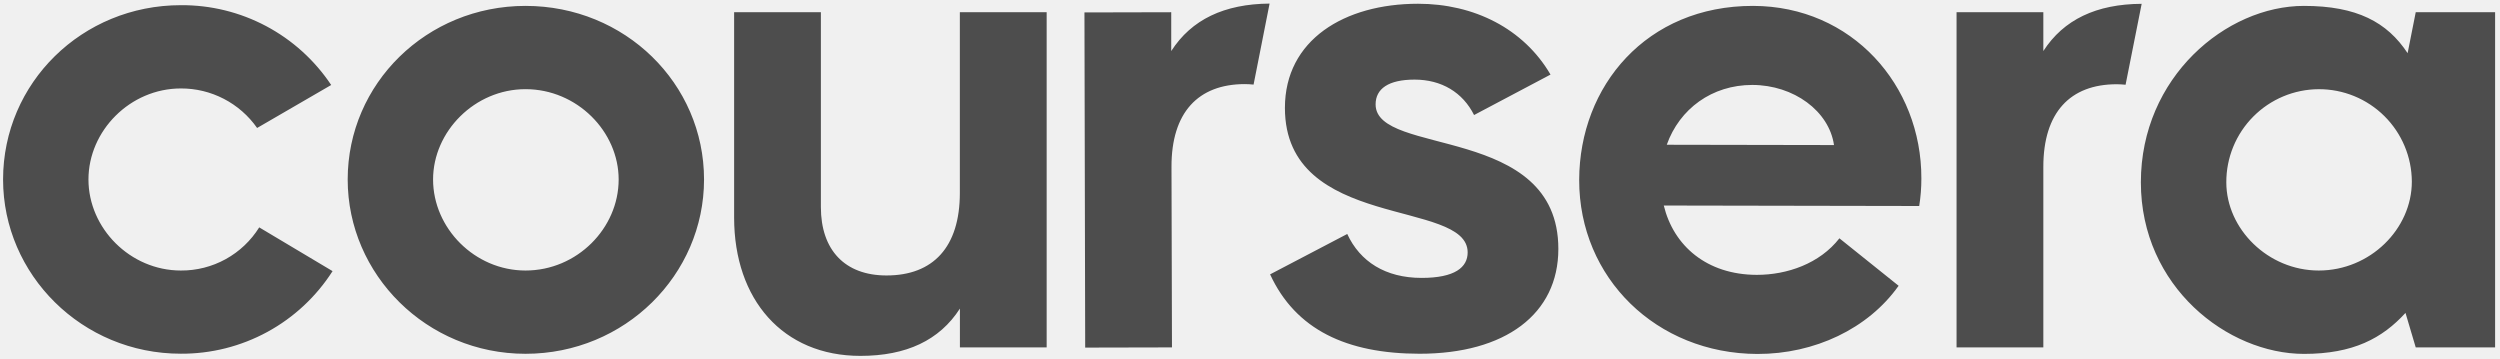
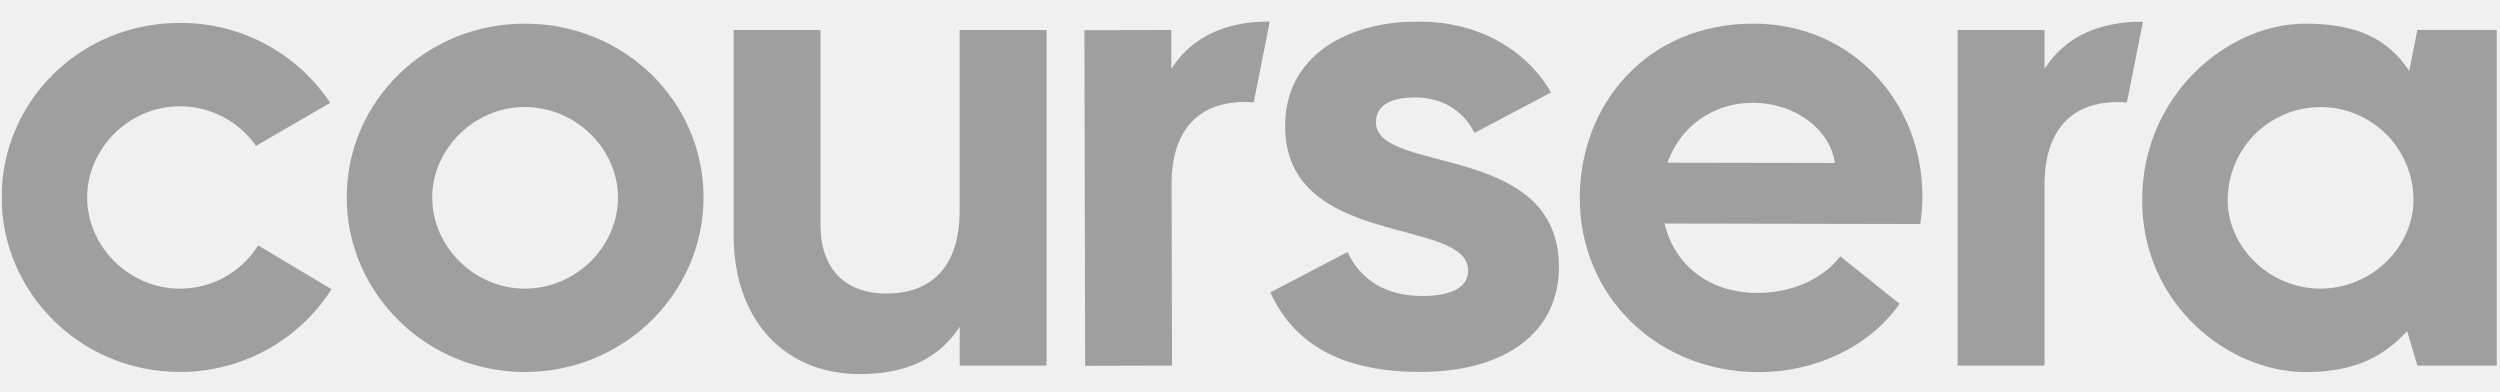
- <svg xmlns="http://www.w3.org/2000/svg" width="335" height="48" viewBox="0 0 335 48" fill="none">
-   <path d="M109.998 1.639V27.74C109.998 33.507 113.212 36.912 118.791 36.912C125.032 36.912 128.62 33.128 128.62 25.846V1.639H140.252V46.555H128.628V41.352C125.888 45.607 121.442 47.688 115.297 47.688C104.895 47.691 98.372 40.127 98.372 29.156V1.639H109.998ZM234.916 0.79C248.156 0.816 257.495 11.422 257.463 23.915C257.466 25.151 257.369 26.384 257.174 27.604L222.946 27.54C224.258 32.931 228.695 36.816 235.41 36.831C239.475 36.831 243.828 35.333 246.481 31.934L254.414 38.293C250.335 44.055 243.14 47.446 235.485 47.431C221.971 47.385 211.588 37.247 211.611 24.103C211.637 11.526 220.639 0.764 234.916 0.79V0.79ZM308.721 0.79C315.812 0.79 319.879 2.963 322.62 7.127L323.709 1.634H334.344V46.555H323.709L322.336 41.93C319.217 45.335 315.338 47.422 308.721 47.422C298.508 47.408 286.876 38.423 286.876 24.43C286.876 10.341 298.317 0.79 308.721 0.79V0.79ZM70.418 0.79C83.75 0.79 94.341 11.196 94.341 24.051C94.341 36.816 83.75 47.408 70.418 47.408C57.179 47.408 46.59 36.805 46.59 24.051C46.59 11.19 57.179 0.79 70.418 0.79V0.79ZM190.021 0.503C197.519 0.503 204.162 3.825 207.769 9.994L197.525 15.414C196.007 12.376 193.16 10.667 189.552 10.667C186.044 10.667 184.331 11.901 184.331 13.988C184.331 21.013 208.819 16.553 208.819 33.356C208.819 42.09 201.702 47.402 190.218 47.402C180.441 47.393 173.607 44.167 170.193 36.764L180.531 31.353C182.239 35.056 185.655 37.239 190.497 37.239C194.958 37.239 196.666 35.817 196.666 33.822C196.666 26.595 172.179 30.975 172.179 14.454C172.179 5.343 180.152 0.503 190.021 0.503V0.503ZM24.239 0.694C28.22 0.667 32.145 1.63 35.661 3.497C39.177 5.364 42.173 8.076 44.379 11.39L34.453 17.148C33.304 15.507 31.775 14.168 29.997 13.246C28.218 12.323 26.243 11.845 24.239 11.852C17.432 11.852 11.853 17.527 11.853 24.051C11.853 30.576 17.432 36.25 24.239 36.25C26.337 36.263 28.404 35.739 30.241 34.727C32.078 33.715 33.626 32.249 34.736 30.468L44.564 36.331C42.385 39.741 39.378 42.545 35.823 44.48C32.268 46.415 28.281 47.418 24.234 47.397C11 47.408 0.412 36.805 0.412 24.051C0.412 11.098 11 0.694 24.239 0.694ZM170.124 0.48L167.979 11.335C167.584 11.292 167.186 11.27 166.788 11.269C160.55 11.283 156.963 15.072 156.98 22.352L157.044 46.552L145.415 46.578L145.316 1.666L156.945 1.639V6.843C159.654 2.616 164.054 0.529 170.124 0.48V0.48ZM286.983 0.512L284.827 11.355C284.431 11.314 284.034 11.291 283.636 11.289C277.403 11.289 273.807 15.07 273.807 22.352V46.555H262.178V1.637L273.807 1.637V6.84C276.527 2.622 280.921 0.544 286.983 0.512V0.512ZM70.418 11.948C63.611 11.948 58.032 17.622 58.032 24.051C58.032 30.576 63.611 36.25 70.418 36.25C77.333 36.25 82.9 30.576 82.9 24.051C82.9 17.623 77.321 11.948 70.418 11.948ZM310.71 11.952C309.077 11.958 307.462 12.286 305.956 12.916C304.45 13.547 303.084 14.468 301.934 15.627C300.784 16.785 299.873 18.159 299.254 19.669C298.635 21.18 298.32 22.797 298.326 24.43C298.326 30.671 303.905 36.25 310.716 36.25C317.61 36.25 323.186 30.671 323.186 24.334C323.173 21.038 321.851 17.882 319.512 15.56C317.172 13.238 314.006 11.94 310.709 11.952H310.71ZM234.804 11.382C229.412 11.382 225.059 14.579 223.347 19.397L245.756 19.438C245.103 14.899 240.382 11.389 234.804 11.382Z" fill="#4D4D4D" />
+ <svg xmlns="http://www.w3.org/2000/svg" width="83" height="13" viewBox="0 0 83 13" fill="none">
+   <g opacity="0.5" clip-path="url(#clip0_28_199-227536)">
+     <path d="M27.24 0.996V7.47C27.24 8.901 28.038 9.746 29.422 9.746C30.97 9.746 31.86 8.807 31.86 7.001V0.996H34.746V12.138H31.862V10.847C31.183 11.903 30.079 12.419 28.555 12.419C25.975 12.42 24.356 10.543 24.356 7.822V0.996H27.24ZM58.23 0.785C61.514 0.791 63.831 3.422 63.823 6.522C63.824 6.828 63.8 7.134 63.752 7.437L55.26 7.421C55.586 8.758 56.687 9.722 58.352 9.726C59.361 9.726 60.441 9.354 61.099 8.511L63.067 10.088C62.055 11.518 60.27 12.359 58.371 12.355C55.019 12.344 52.443 9.829 52.448 6.568C52.455 3.448 54.688 0.778 58.23 0.785V0.785ZM76.539 0.785C78.298 0.785 79.307 1.324 79.987 2.357L80.257 0.994H82.896V12.138H80.257L79.917 10.991C79.143 11.835 78.181 12.353 76.539 12.353C74.005 12.35 71.12 10.121 71.12 6.649C71.12 3.154 73.958 0.785 76.539 0.785V0.785ZM17.422 0.785C20.729 0.785 23.357 3.366 23.357 6.555C23.357 9.722 20.729 12.35 17.422 12.35C14.137 12.35 11.511 9.719 11.511 6.555C11.511 3.365 14.137 0.785 17.422 0.785V0.785ZM47.092 0.714C48.953 0.714 50.6 1.538 51.495 3.068L48.954 4.413C48.578 3.659 47.871 3.235 46.976 3.235C46.106 3.235 45.681 3.541 45.681 4.059C45.681 5.802 51.756 4.695 51.756 8.864C51.756 11.03 49.99 12.348 47.141 12.348C44.716 12.346 43.02 11.546 42.174 9.709L44.738 8.367C45.162 9.285 46.009 9.827 47.211 9.827C48.317 9.827 48.741 9.474 48.741 8.979C48.741 7.186 42.666 8.273 42.666 4.175C42.666 1.914 44.644 0.714 47.092 0.714V0.714ZM5.966 0.761C6.953 0.754 7.927 0.993 8.799 1.456C9.671 1.919 10.415 2.592 10.962 3.414L8.499 4.843C8.215 4.436 7.835 4.104 7.394 3.875C6.953 3.646 6.463 3.527 5.966 3.529C4.277 3.529 2.893 4.937 2.893 6.555C2.893 8.174 4.277 9.582 5.966 9.582C6.486 9.585 6.999 9.455 7.455 9.204C7.911 8.953 8.294 8.589 8.57 8.147L11.008 9.602C10.467 10.448 9.721 11.143 8.839 11.623C7.958 12.103 6.968 12.352 5.964 12.347C2.681 12.35 0.055 9.719 0.055 6.555C0.055 3.342 2.681 0.761 5.966 0.761ZM42.157 0.708L41.624 3.401C41.526 3.39 41.428 3.385 41.329 3.384C39.781 3.388 38.891 4.328 38.896 6.134L38.911 12.137L36.027 12.144L36.002 1.002L38.887 0.996V2.286C39.559 1.238 40.651 0.72 42.157 0.708V0.708ZM71.147 0.716L70.612 3.406C70.513 3.395 70.415 3.39 70.316 3.389C68.77 3.389 67.878 4.327 67.878 6.134V12.138H64.993V0.995H67.878V2.286C68.552 1.239 69.643 0.724 71.147 0.716V0.716ZM17.422 3.553C15.733 3.553 14.349 4.96 14.349 6.555C14.349 8.174 15.733 9.582 17.422 9.582C19.137 9.582 20.518 8.174 20.518 6.555C20.518 4.961 19.134 3.553 17.422 3.553ZM77.032 3.554C76.628 3.555 76.227 3.637 75.853 3.793C75.48 3.949 75.141 4.178 74.855 4.465C74.57 4.753 74.344 5.094 74.191 5.468C74.037 5.843 73.959 6.244 73.96 6.649C73.96 8.198 75.344 9.582 77.034 9.582C78.744 9.582 80.128 8.198 80.128 6.626C80.124 5.808 79.796 5.025 79.216 4.449C78.636 3.873 77.85 3.551 77.032 3.554H77.032ZM58.202 3.412C56.864 3.412 55.785 4.205 55.36 5.401L60.919 5.411C60.757 4.285 59.586 3.414 58.202 3.412Z" fill="#4D4D4D" />
+   </g>
+   <defs>
+     <clipPath id="clip0_28_199-227536">
+       <rect width="82.841" height="11.811" fill="white" transform="translate(0.0546875 0.708008)" />
+     </clipPath>
+   </defs>
</svg>
